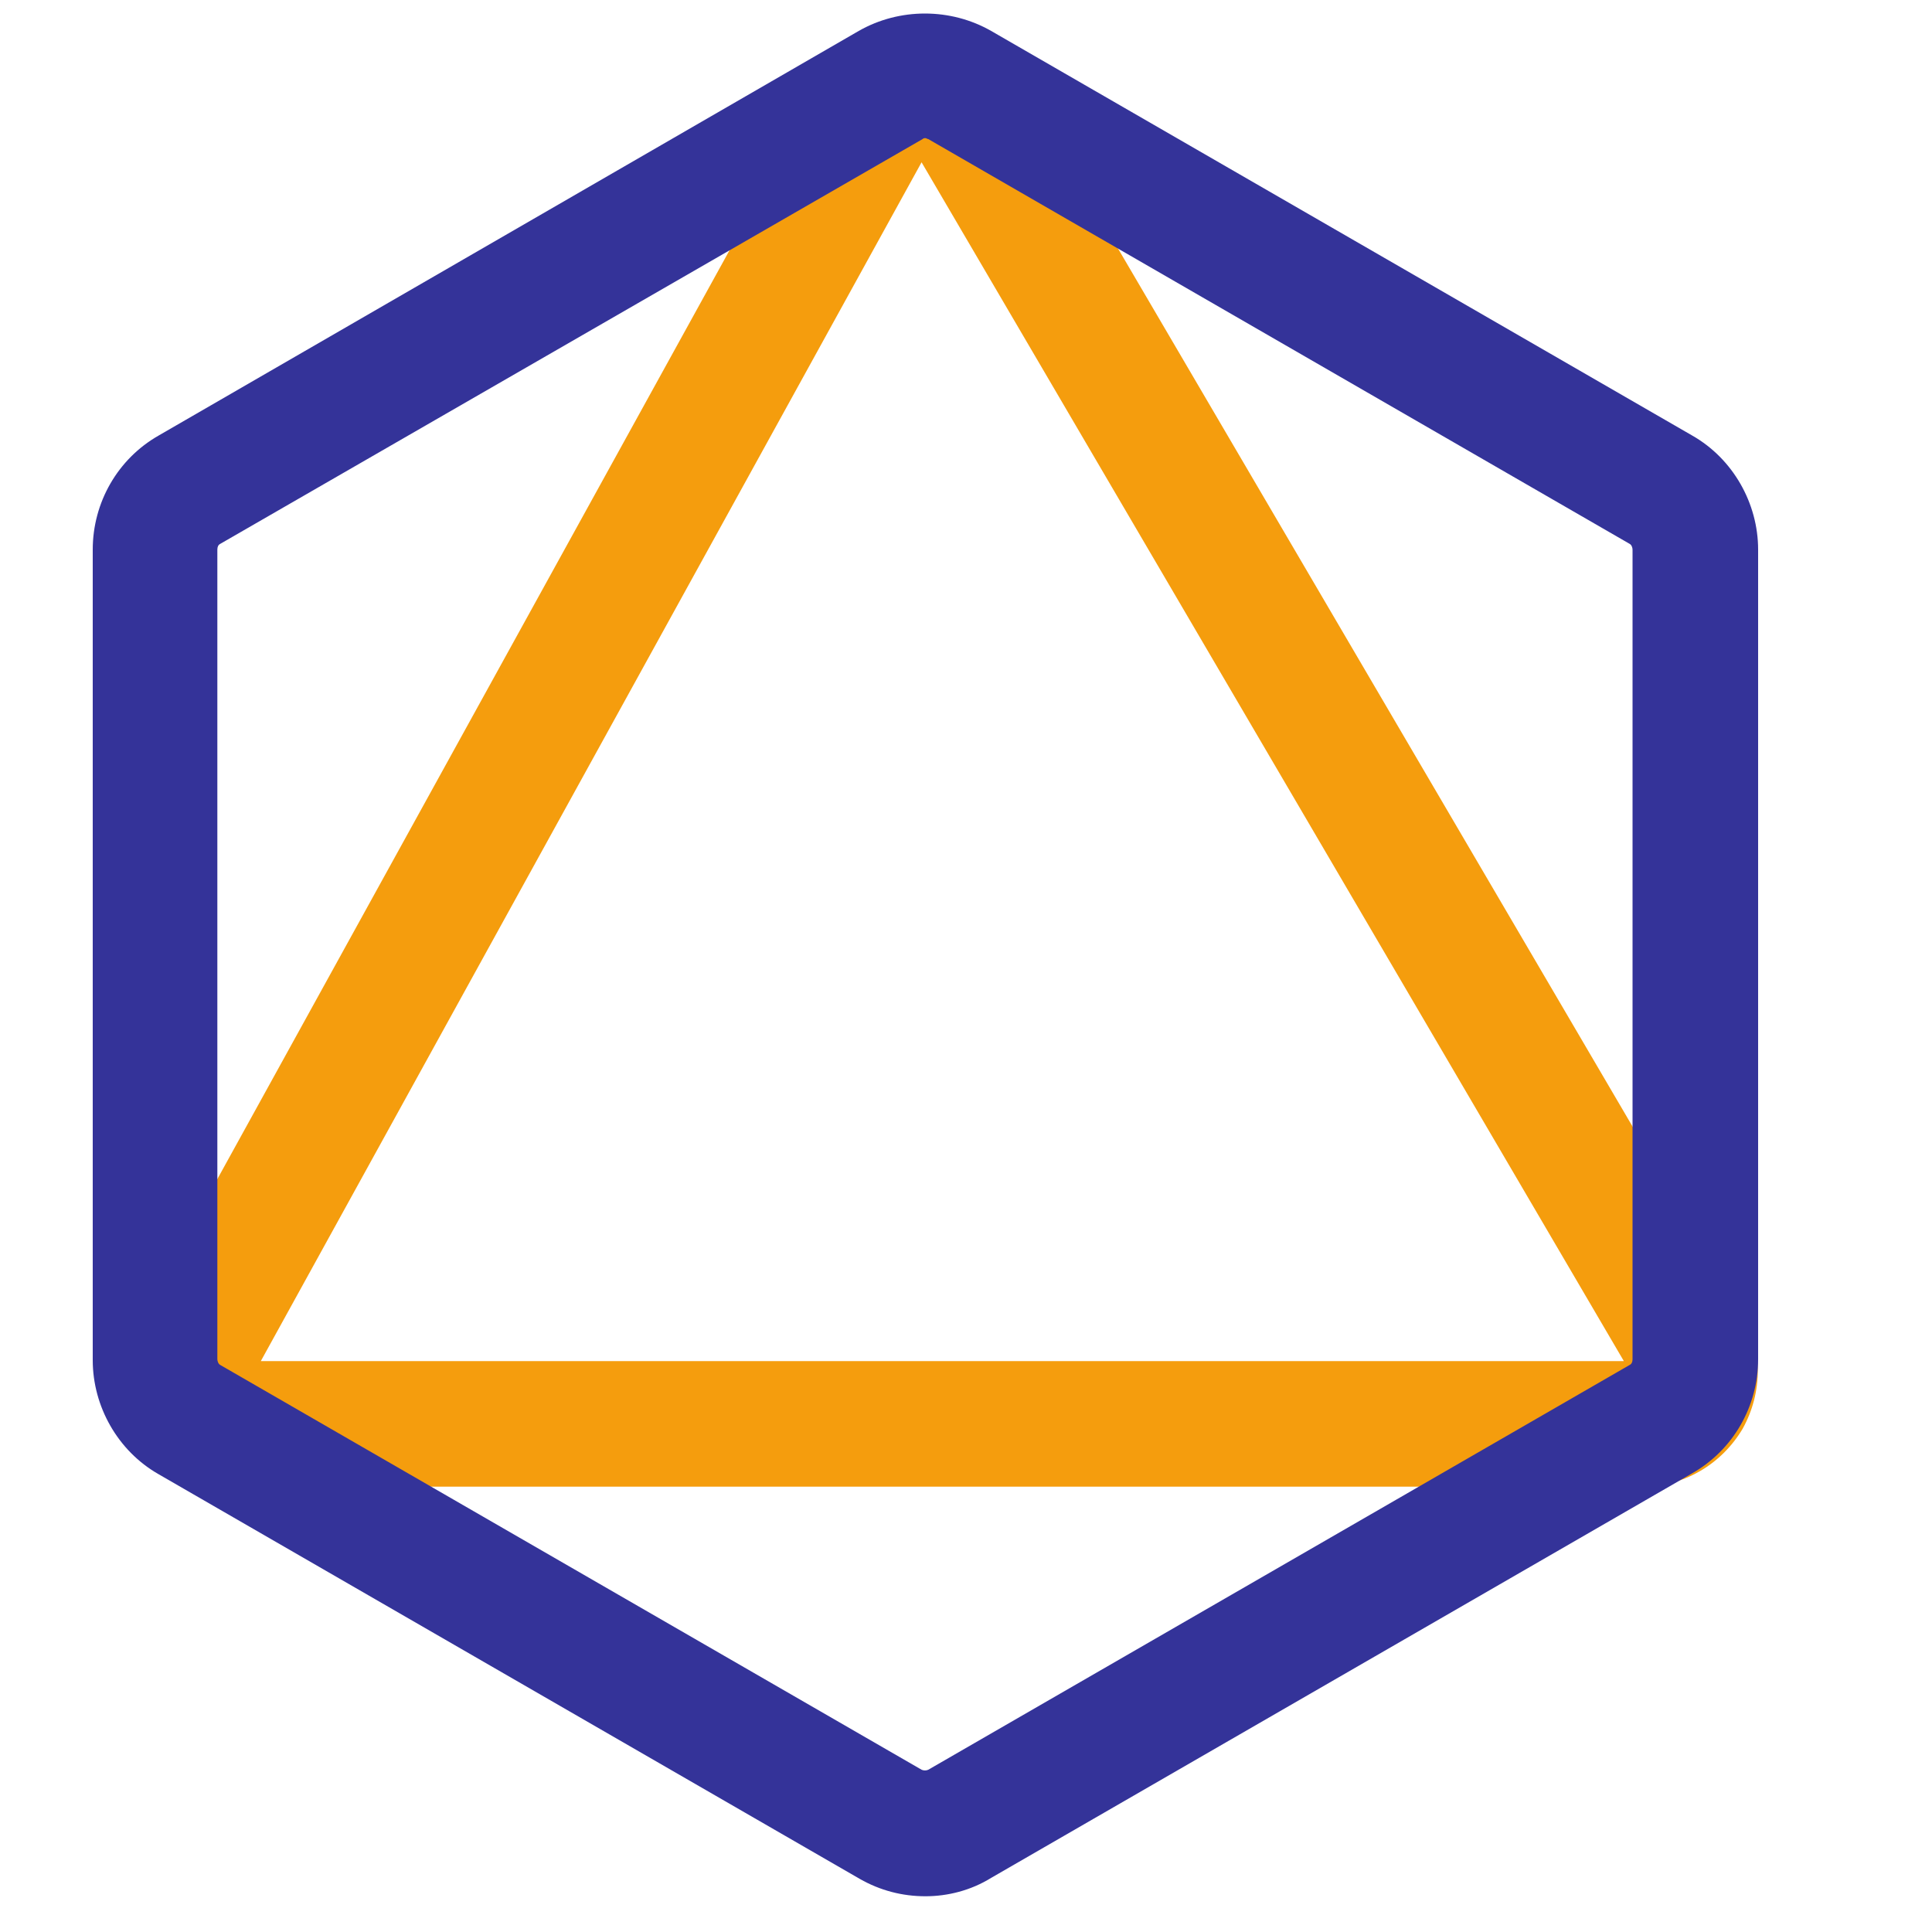
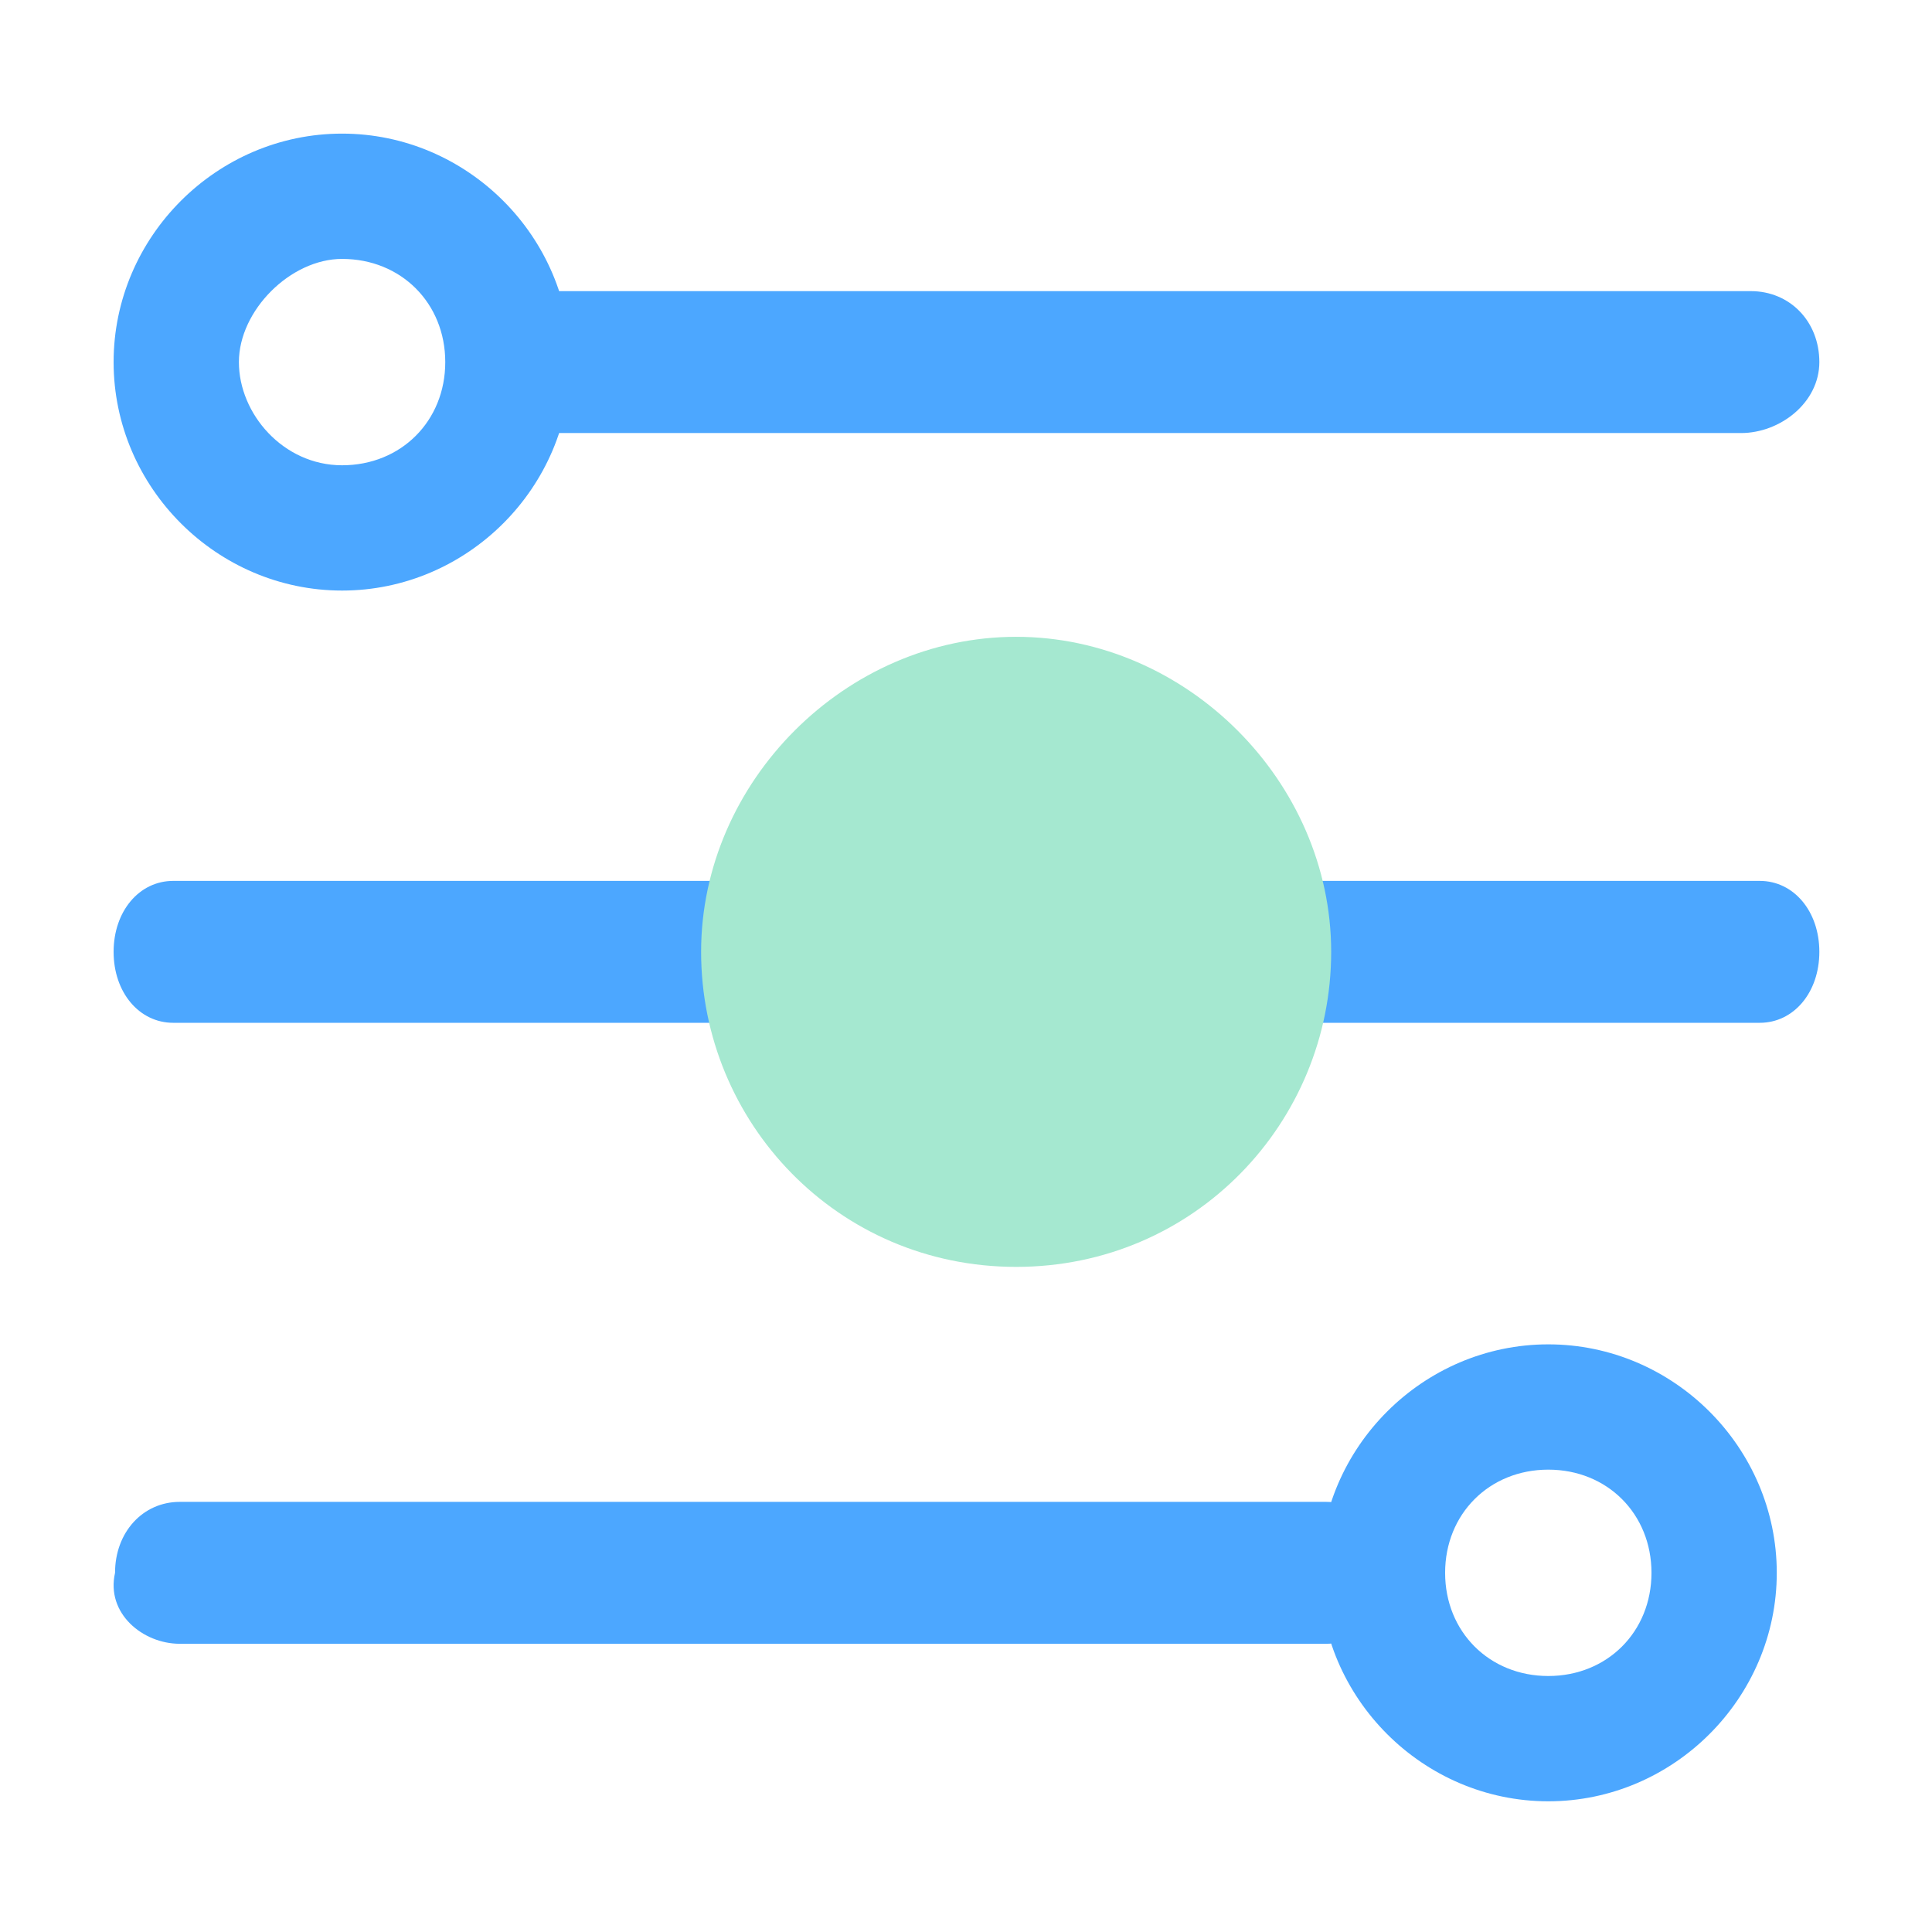
- <svg xmlns="http://www.w3.org/2000/svg" t="1641096511274" class="icon" viewBox="0 0 1024 1024" version="1.1" p-id="8240" width="200" height="200">
+ <svg xmlns="http://www.w3.org/2000/svg" t="1642860806087" class="icon" viewBox="0 0 1024 1024" version="1.1" p-id="7764" width="200" height="200">
  <defs>
    <style type="text/css">@font-face { font-family: element-icons; src: url("chrome-extension://moombeodfomdpjnpocobemoiaemednkg/fonts/element-icons.woff") format("woff"), url("chrome-extension://moombeodfomdpjnpocobemoiaemednkg/fonts/element-icons.ttf ") format("truetype"); }
</style>
  </defs>
-   <path d="M870.4 787.968H129.024c-22.016 0-41.472-11.264-52.736-30.208-11.264-18.944-11.264-41.472-1.024-60.416L434.688 45.568c10.752-19.456 30.72-31.232 52.736-31.744 22.016 0 42.496 11.264 53.76 30.208l381.952 651.776c11.264 18.944 11.264 41.984 0.512 61.44-11.264 18.944-31.232 30.72-53.248 30.72z m-732.16-66.56h722.432L488.448 86.016 138.24 721.408z" fill="#F59D0D" p-id="8241" />
-   <path d="M490.496 1005.056c-12.288 0-24.064-3.072-34.816-9.216l-371.712-214.528c-21.504-12.288-34.816-35.84-34.816-60.416V291.328c0-25.088 13.312-48.128 34.816-60.416L455.168 16.384c21.504-12.288 48.64-12.288 70.144 0l371.712 214.528c21.504 12.288 34.816 35.84 34.816 60.416v429.056c0 25.088-13.312 48.128-34.816 60.416l-371.712 214.528c-10.752 6.656-23.04 9.728-34.816 9.728z m0-931.84c-0.512 0-1.024 0-1.536 0.512L116.736 288.256c-1.024 0.512-1.536 1.536-1.536 3.072v429.056c0 1.024 0.512 2.56 1.536 3.072l371.712 214.528c1.024 0.512 2.56 0.512 3.584 0l371.712-214.528c1.024-0.512 1.536-1.536 1.536-3.072V291.328c0-1.024-0.512-2.56-1.536-3.072L492.032 73.728c-0.512 0-1.024-0.512-1.536-0.512z" fill="#343399" p-id="8242" />
+   <path d="M699.536 833.63c0-66.406 54.688-121.094 121.095-121.094s121.095 54.688 121.095 121.095-54.688 121.095-121.095 121.095-121.095-54.688-121.095-121.095z m66.407 0c0 31.251 23.437 54.689 54.688 54.689 31.25 0 54.688-23.438 54.688-54.688 0-31.25-23.438-54.688-54.688-54.688-31.25 0-54.688 23.437-54.688 54.688zM181.309 313.012c-66.407 0-121.095-54.688-121.095-121.095S114.902 70.821 181.31 70.821s121.095 54.688 121.095 121.095-54.688 121.095-121.095 121.095z m0-175.783c-27.344 0-54.688 27.344-54.688 54.688s23.438 54.688 54.688 54.688c31.25 0 54.688-23.437 54.688-54.688 0-31.25-23.437-54.688-54.688-54.688z" fill="#4CA7FF" p-id="7765" />
+   <path d="M95.274 871.238c-19.599 0-39.198-16.117-34.298-37.607 0-21.49 14.7-37.607 34.298-37.607h607.57c19.6 0 34.299 16.117 34.299 37.607s-14.7 37.607-34.298 37.607H95.275zM922.78 229.524H284.57c-20.754 0-36.32-16.118-36.32-37.608s15.566-37.607 36.32-37.607h643.4c20.754 0 36.32 16.118 36.32 37.607 0 21.49-20.755 37.608-41.51 37.608z m9.92 312.583H693.519c-18.052 0-31.59-16.117-31.59-37.607s13.538-37.607 31.59-37.607H932.7c18.051 0 31.59 16.117 31.59 37.607s-13.539 37.607-31.59 37.607z m-538.534 0H91.804c-18.051 0-31.59-16.117-31.59-37.607s13.539-37.607 31.59-37.607h302.362c18.051 0 31.59 16.117 31.59 37.607s-13.539 37.607-31.59 37.607z" fill="#4CA7FF" p-id="7766" />
+   <path d="M538.577 671.476c-94.77 0-166.976-76.719-166.976-166.976s76.719-166.976 166.976-166.976S705.553 414.243 705.553 504.5s-72.206 166.976-166.976 166.976z" fill="#A5E8D0" p-id="7767" />
</svg>
